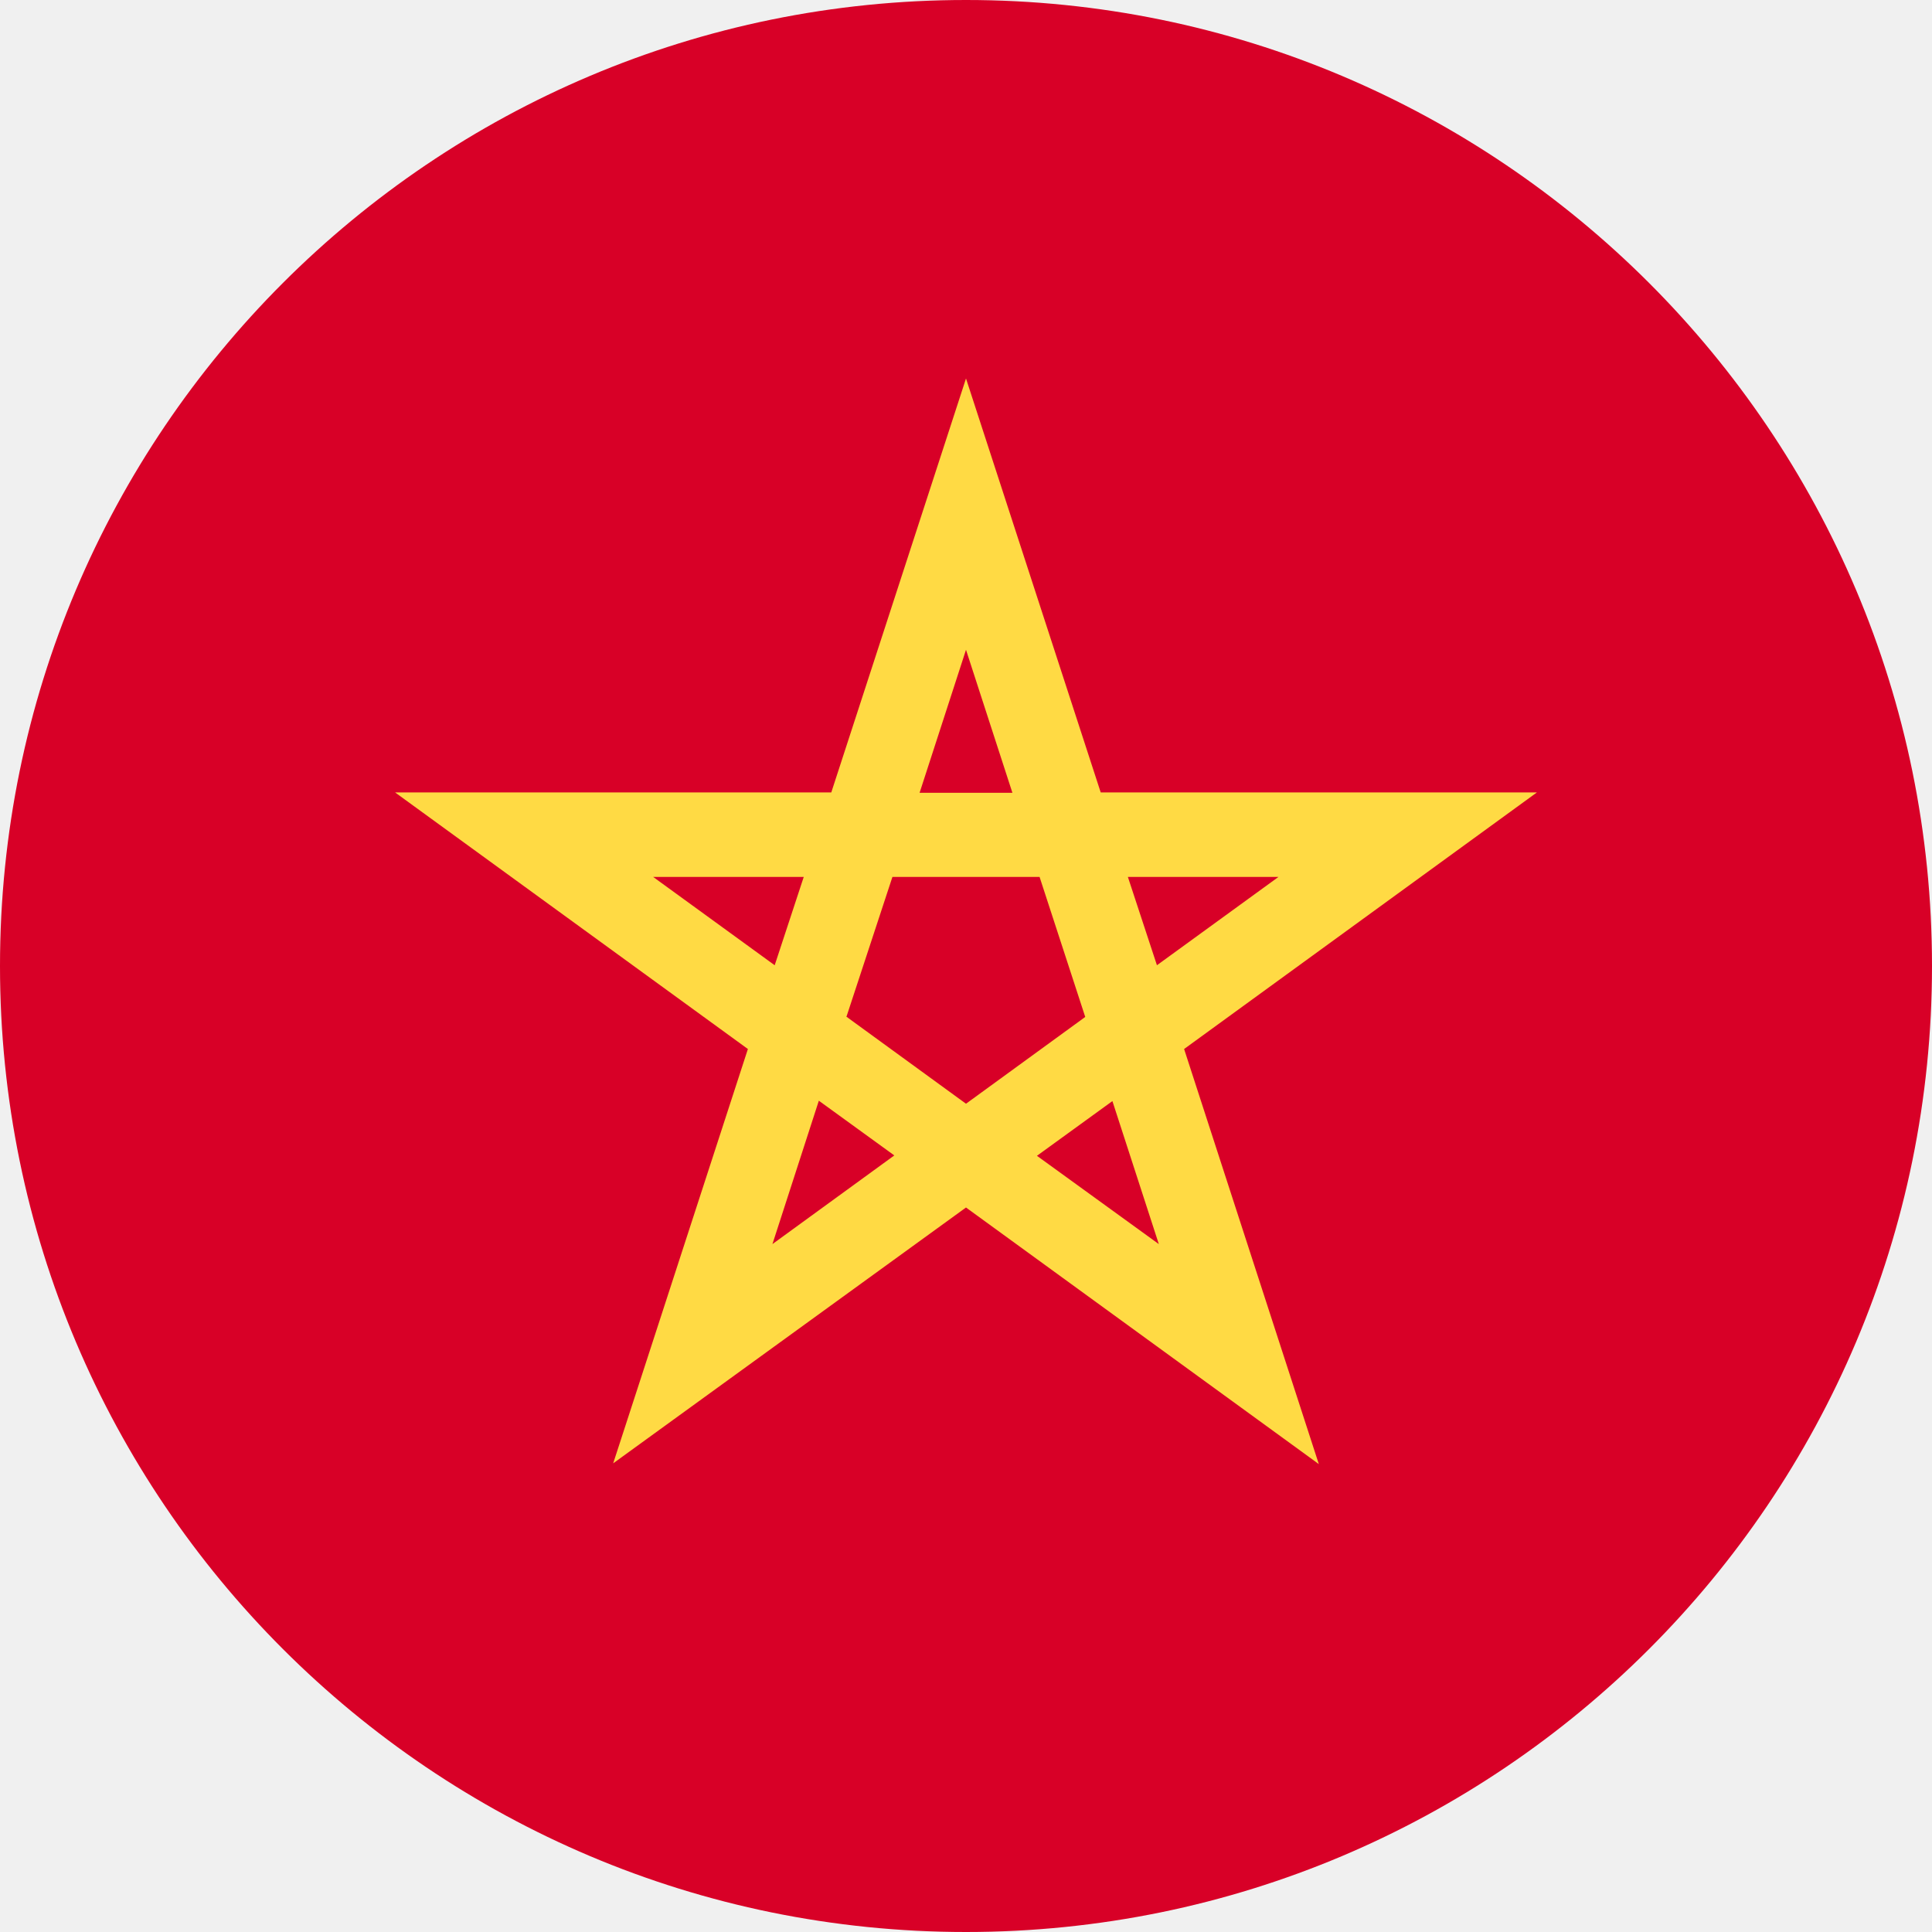
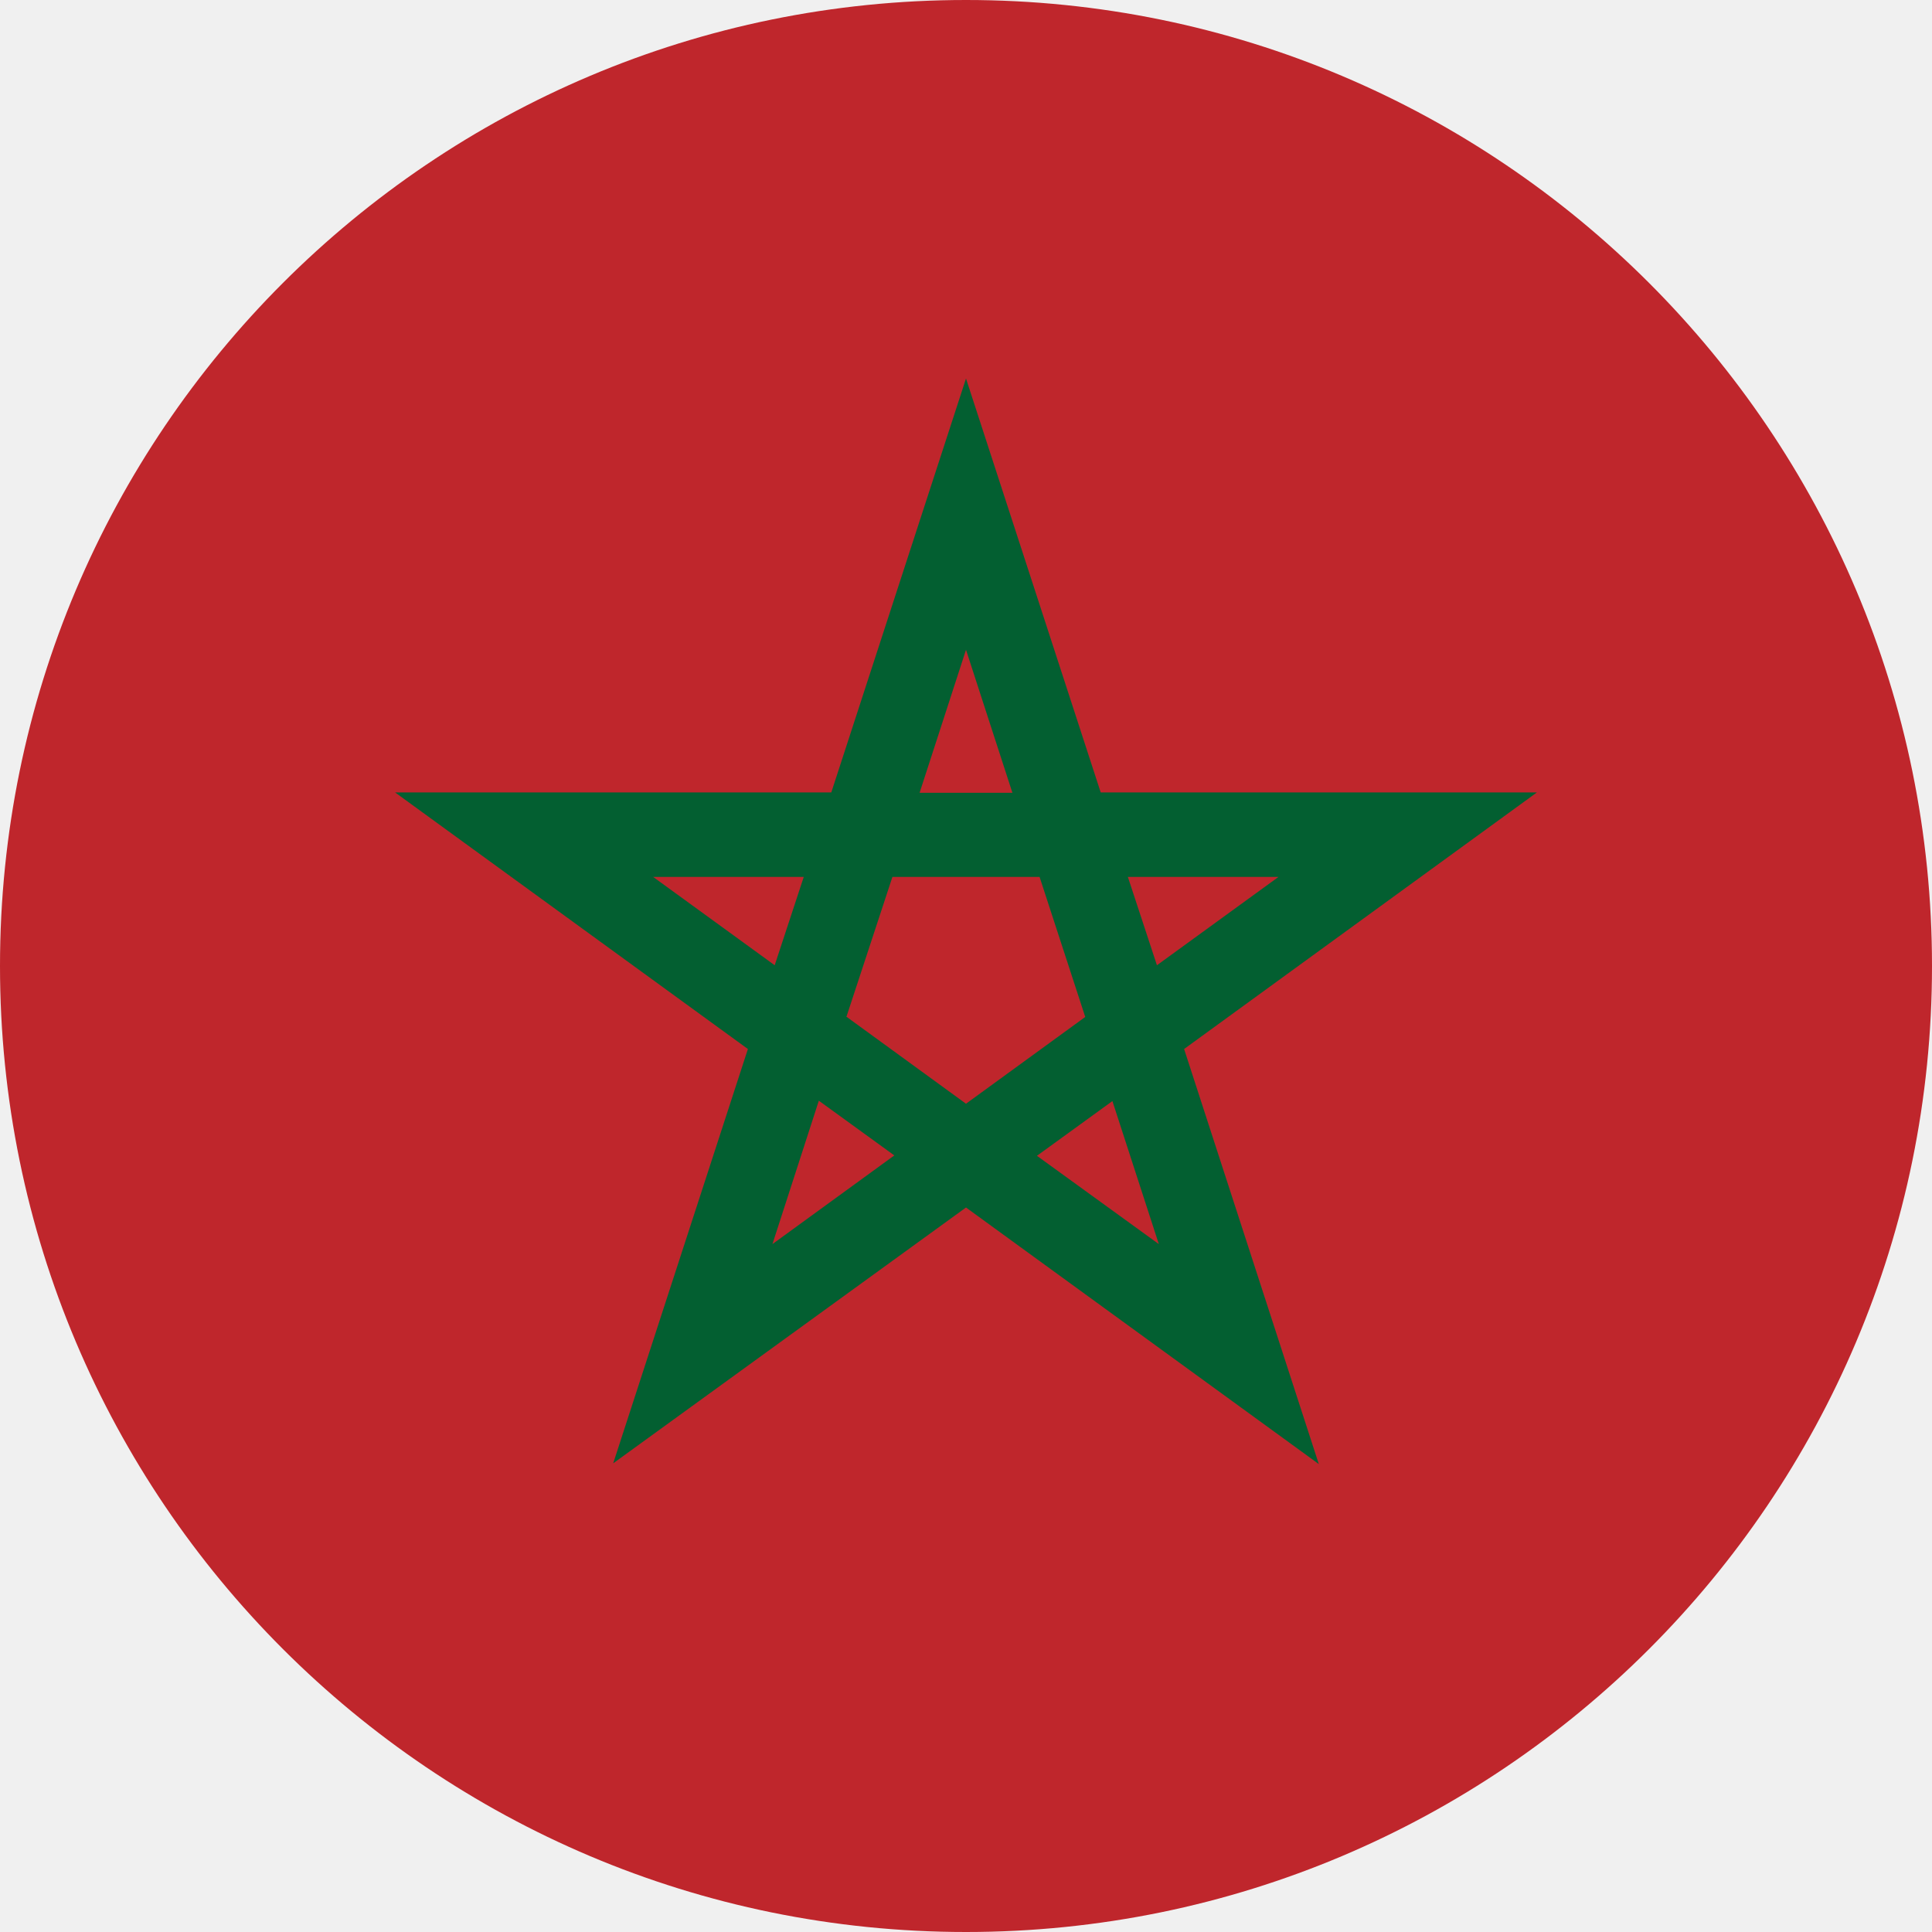
<svg xmlns="http://www.w3.org/2000/svg" viewBox="0 0 512 512">
  <mask id="a">
    <circle cx="256" cy="256" r="256" fill="#fff" />
  </mask>
  <g mask="url(#a)">
-     <path fill="#d80027" d="M0 0h512v512H0z" />
-     <path fill="#ffda44" d="M407.3 210H291.7L256 100.3 220.3 210H104.7l93.5 68-35.7 109.8L256 320l93.5 68-35.7-110zm-183 59.5l12.2-37.1h39l12.1 37.1-31.6 23-31.6-23zm44-59.4h-24.6l12.3-37.9zm38.3 45.7l-7.7-23.4h39.9zM213 232.4l-7.7 23.4-32.2-23.4zm-8.3 97.3l12.3-38 20 14.5zm70.1-23.4l20-14.5 12.3 37.9z" />
+     <path fill="#bf262c" d="M0 0h512v512H0z" />
+     <path fill="#035f31" d="M407.3 210H291.7L256 100.3 220.3 210H104.7l93.5 68-35.7 109.8L256 320l93.5 68-35.7-110zm-183 59.5l12.2-37.1h39l12.1 37.1-31.6 23-31.6-23zm44-59.4h-24.6l12.3-37.9zm38.3 45.7l-7.7-23.4h39.9zM213 232.4l-7.7 23.4-32.2-23.4zm-8.3 97.3l12.3-38 20 14.5zm70.1-23.4l20-14.5 12.3 37.9z" />
  </g>
</svg>
